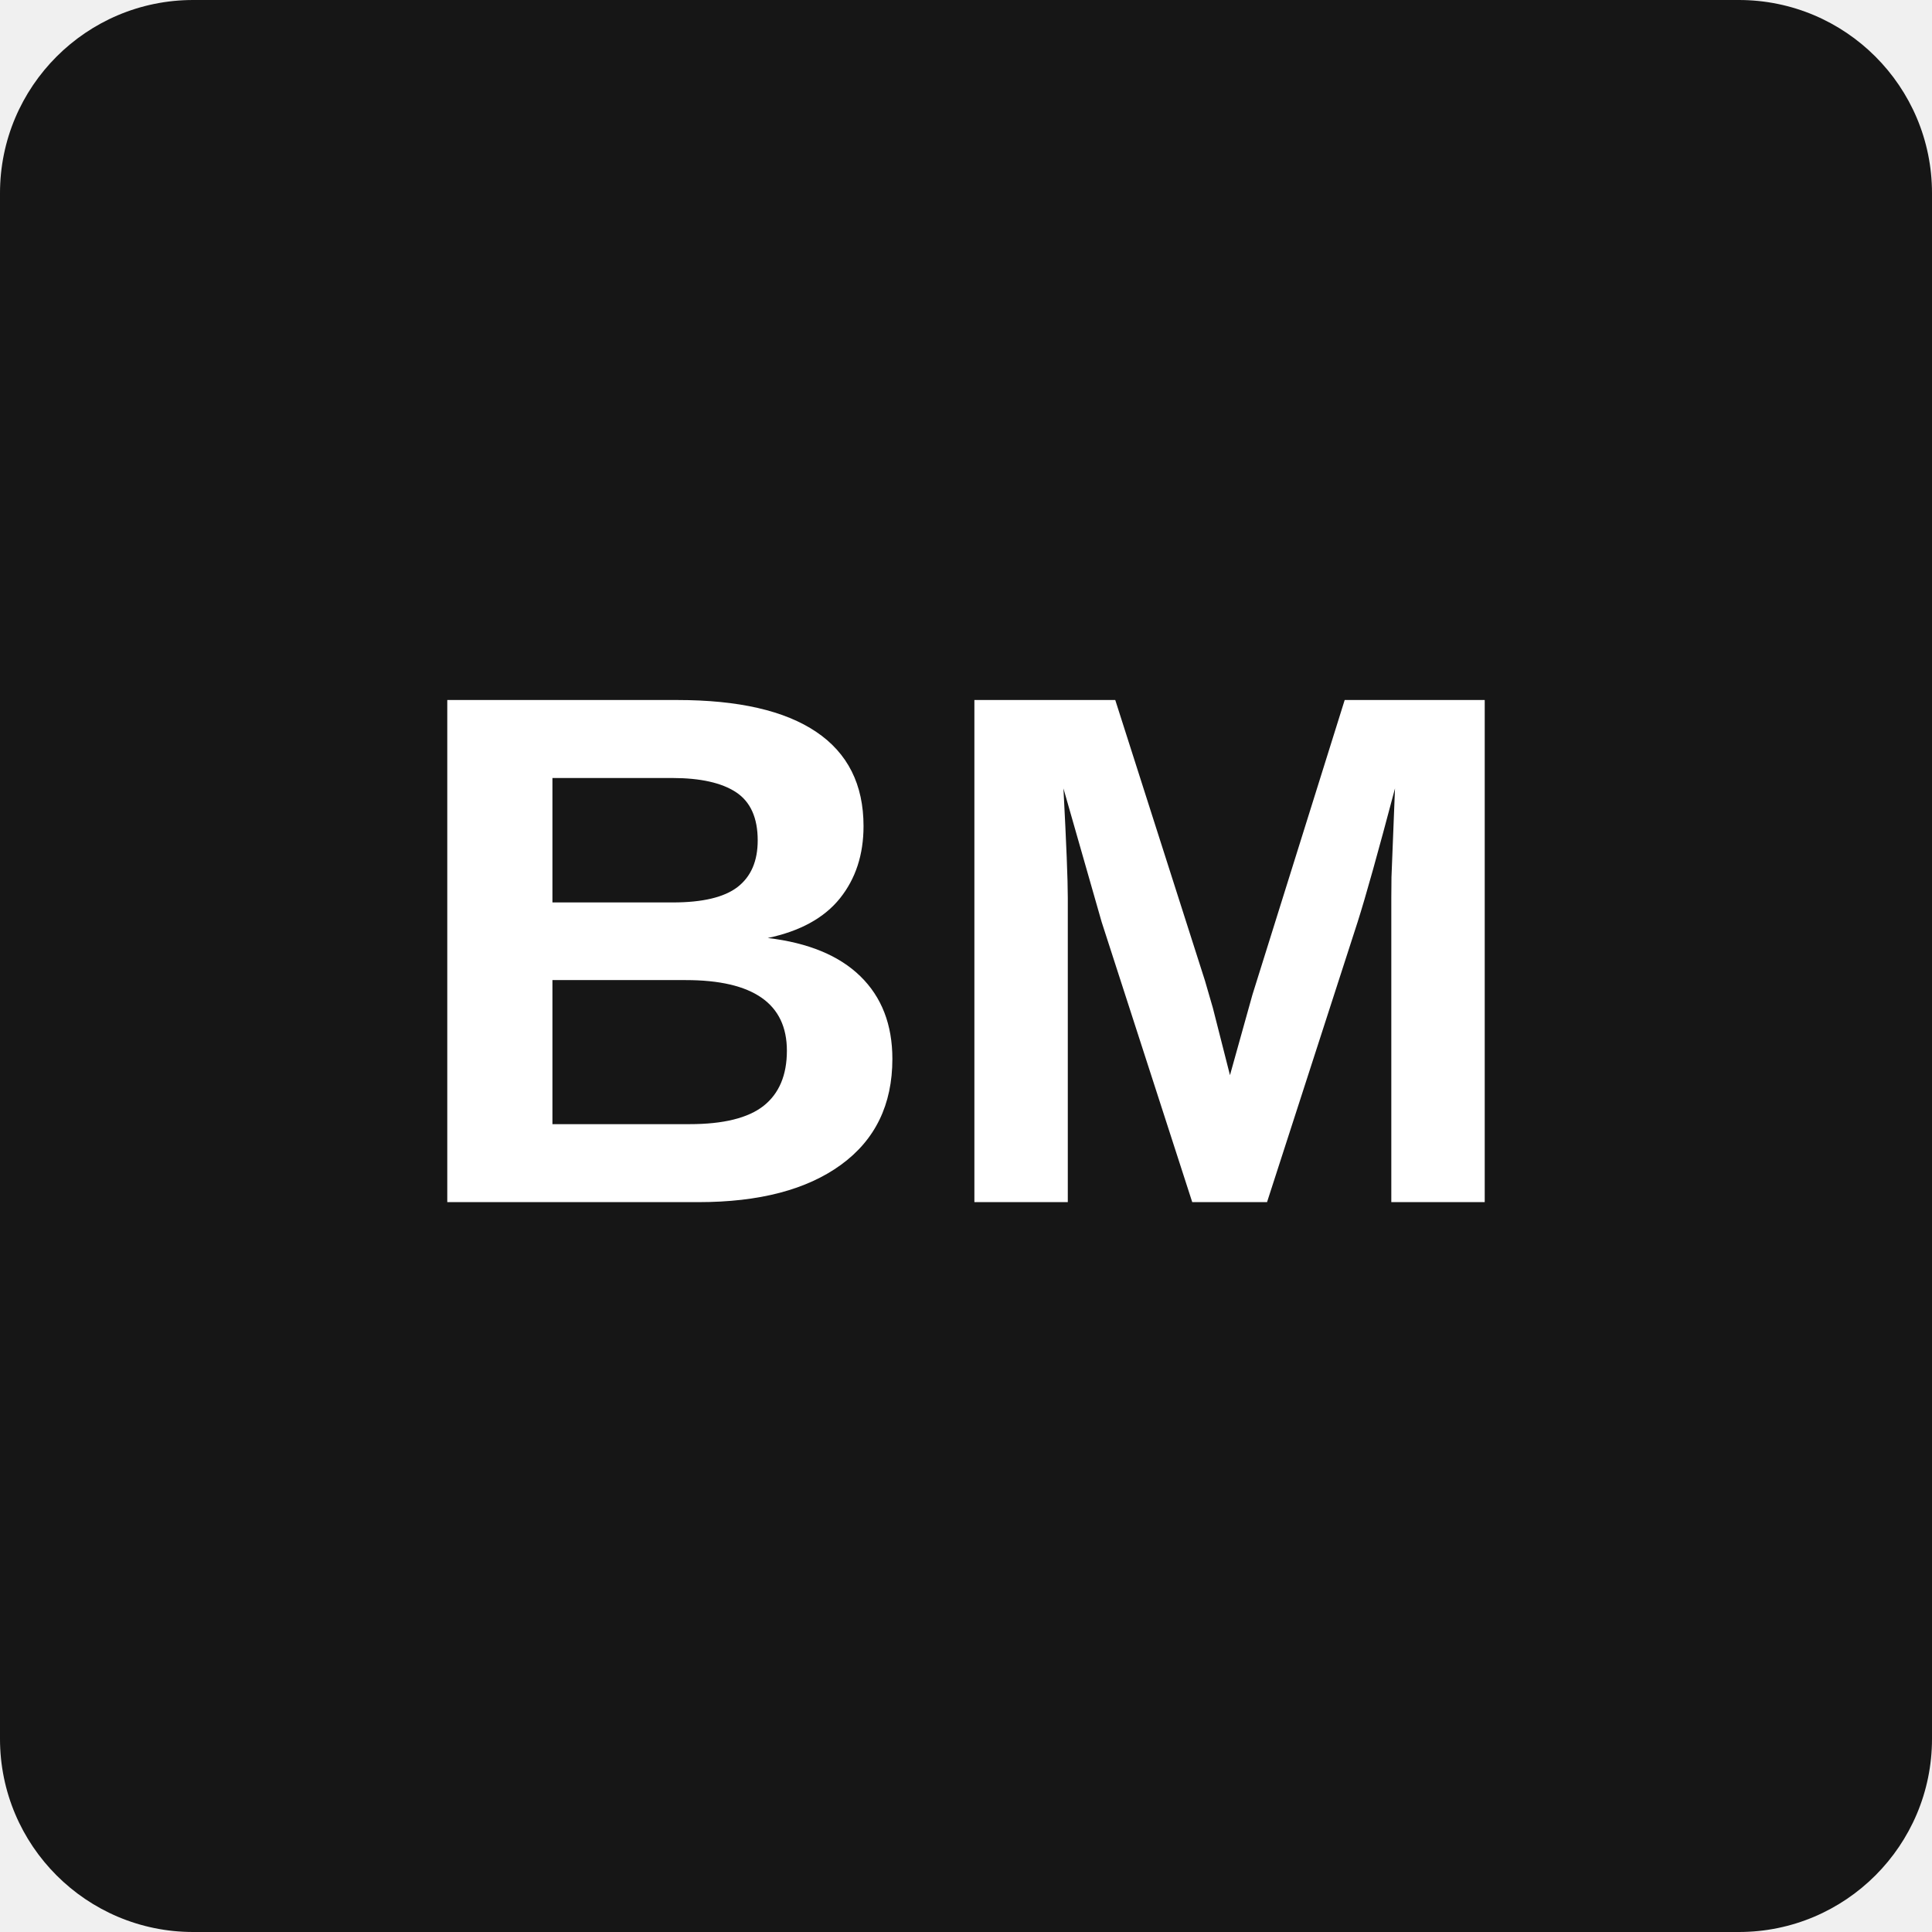
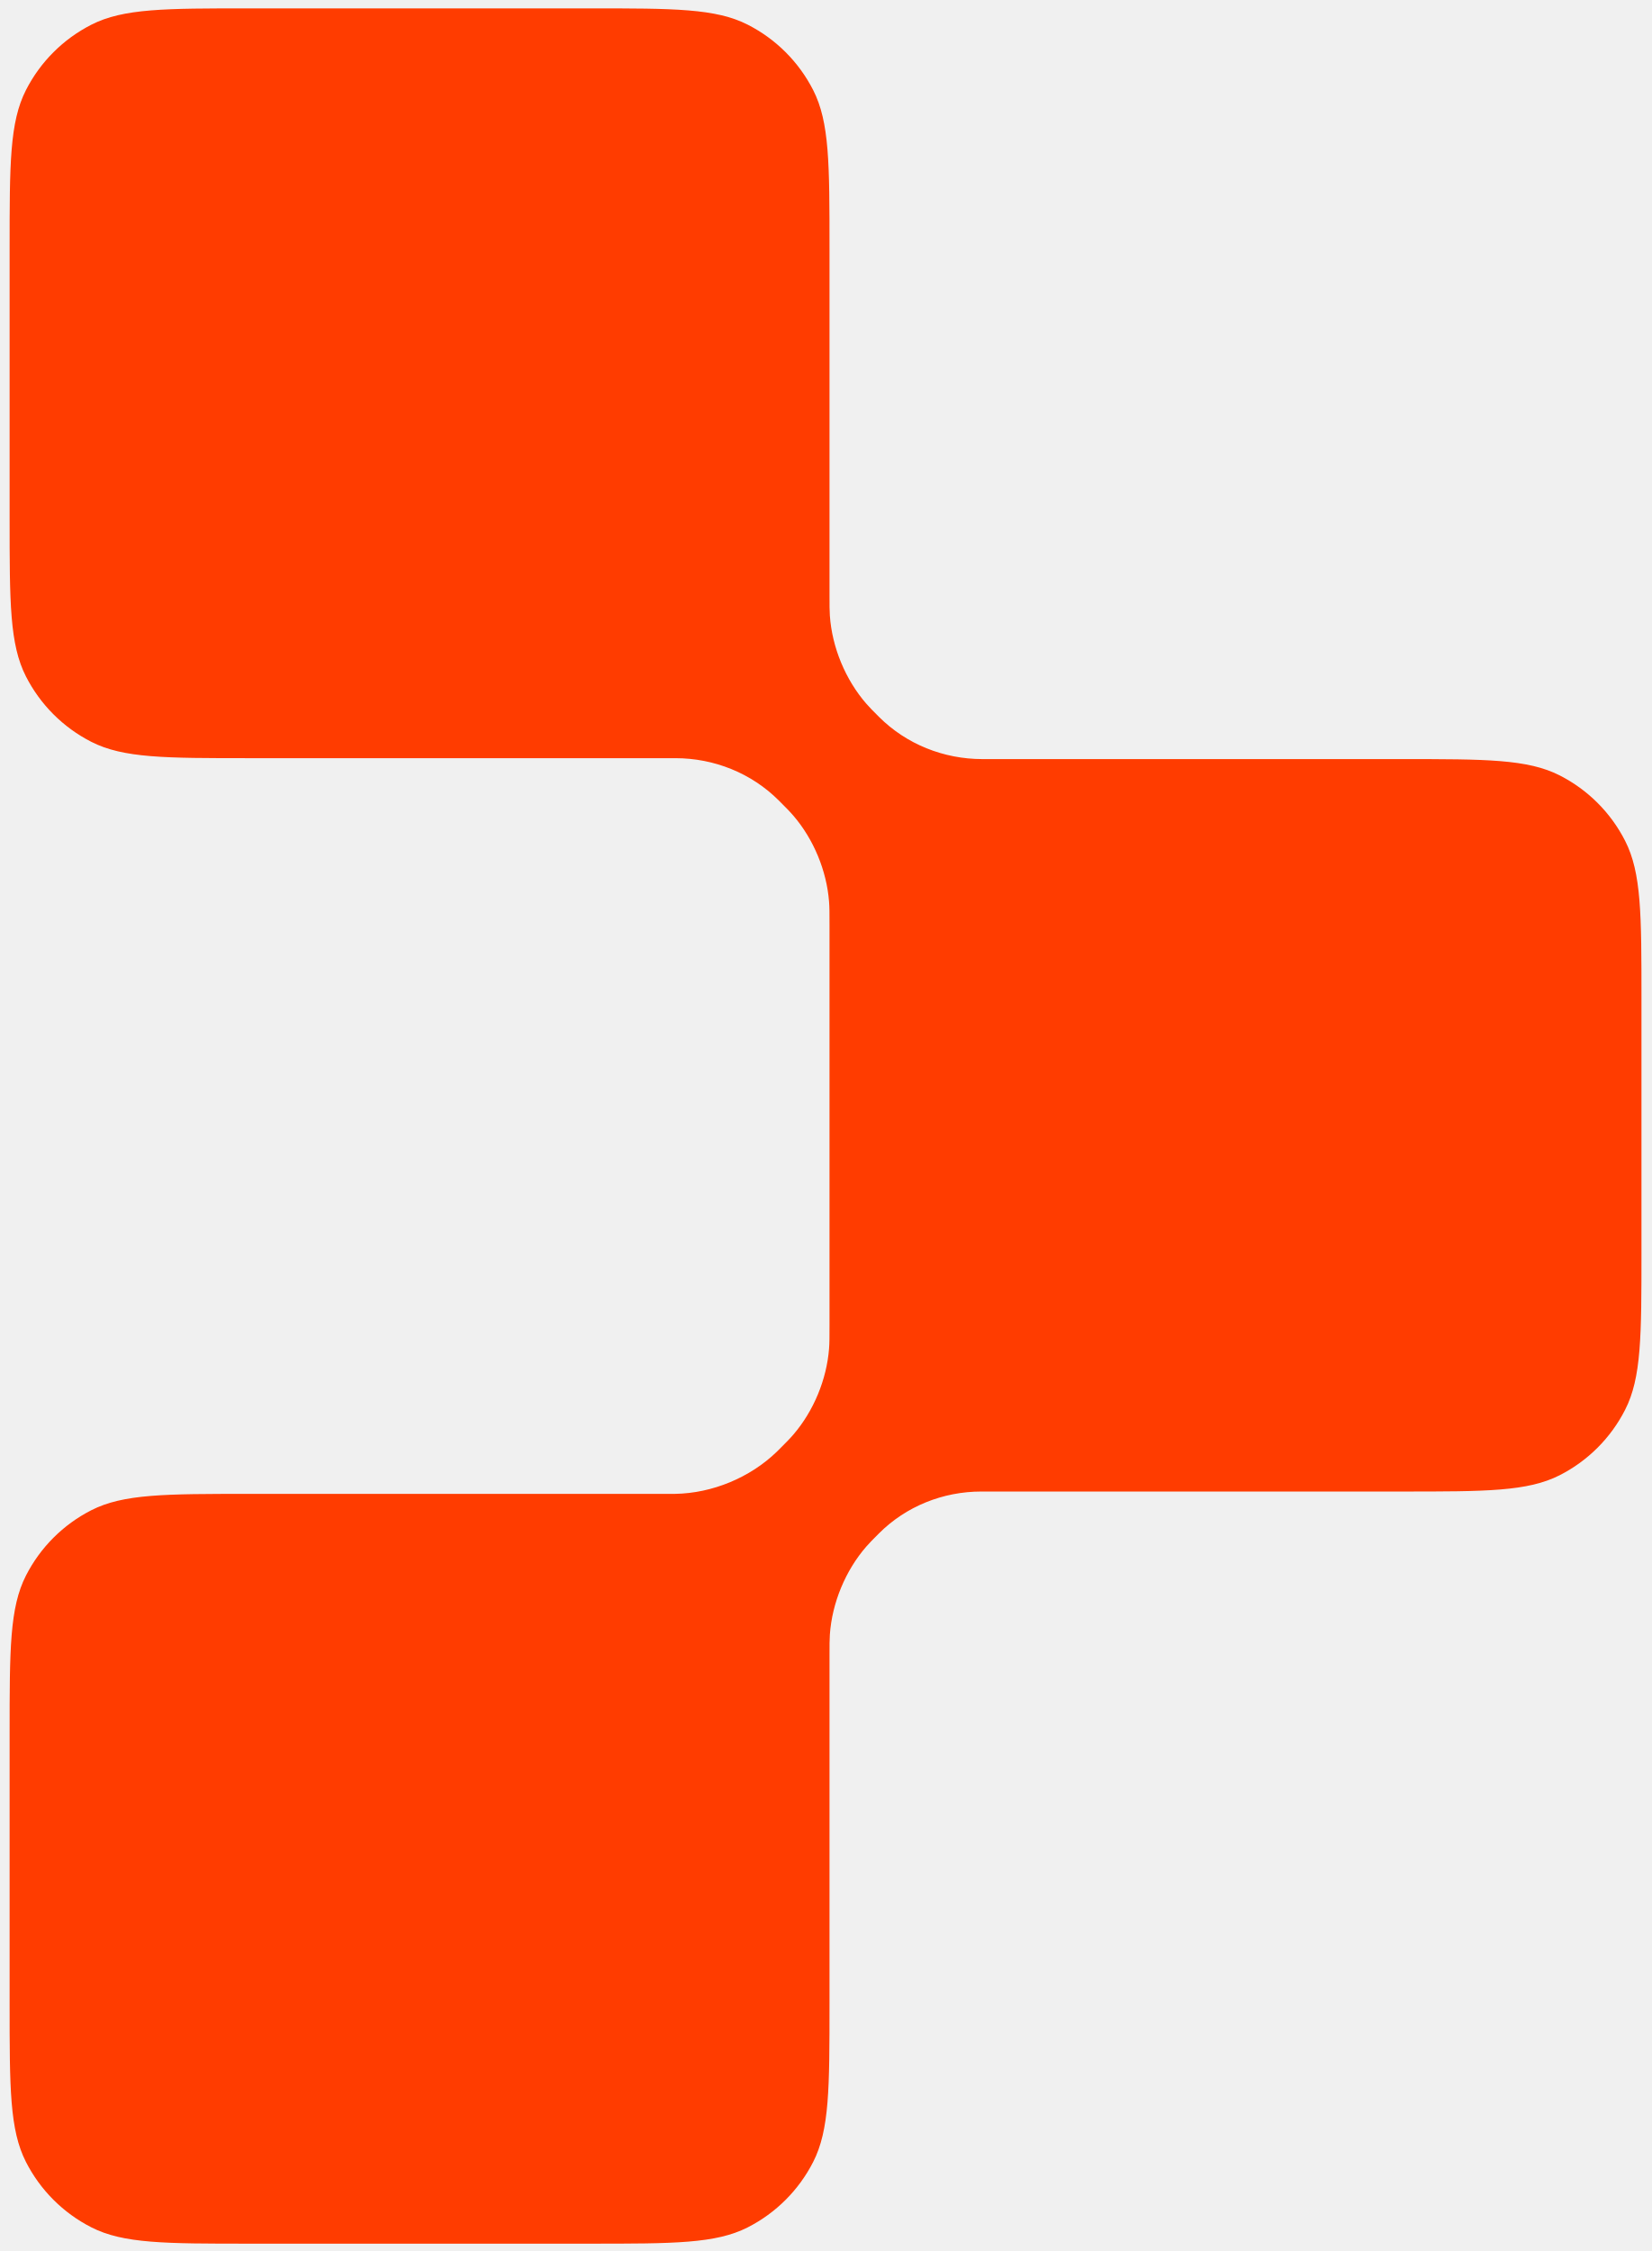
- <svg xmlns="http://www.w3.org/2000/svg" width="180" height="180" viewBox="0 0 180 180" fill="none">
-   <rect width="180" height="180" rx="18" fill="#161616" />
-   <text x="90" y="112" text-anchor="middle" fill="white" font-family="Arial, sans-serif" font-weight="700" font-size="68">BM</text>
+ <svg xmlns="http://www.w3.org/2000/svg" viewBox="780 282 378 515" fill="none">
+   <path d="M969.808 418.236C969.808 420.528 969.808 421.675 969.888 422.846C970.386 430.102 973.461 437.526 978.24 443.009C979.011 443.893 979.714 444.597 981.121 446.004C987.385 452.267 995.93 455.671 1004.79 455.671H1100.79C1119.97 455.671 1129.56 455.671 1136.89 459.404C1143.34 462.689 1148.58 467.929 1151.86 474.374C1155.6 481.702 1155.6 491.294 1155.6 510.479V568.434C1155.6 587.619 1155.6 597.211 1151.86 604.539C1148.58 610.984 1143.34 616.225 1136.89 619.509C1129.56 623.242 1119.97 623.242 1100.79 623.242H1004.55C995.788 623.242 987.332 626.614 981.132 632.814C979.715 634.231 979.006 634.94 978.231 635.83C973.46 641.308 970.389 648.722 969.889 655.97C969.808 657.147 969.808 658.299 969.808 660.602V740.513C969.808 759.697 969.808 769.29 966.074 776.617C962.79 783.063 957.549 788.303 951.104 791.587C943.776 795.321 934.184 795.321 914.999 795.321H837.009C817.824 795.321 808.232 795.321 800.904 791.587C794.458 788.303 789.218 783.063 785.934 776.617C782.2 769.29 782.2 759.697 782.2 740.513V678.59C782.2 659.405 782.2 649.813 785.934 642.485C789.218 636.04 794.458 630.799 800.904 627.515C808.232 623.781 817.824 623.781 837.009 623.781H933.491C933.963 623.781 934.2 623.781 934.477 623.777C942.99 623.639 951.631 620.06 957.748 614.138C957.948 613.945 958.039 613.854 958.221 613.671C959.885 612.007 960.717 611.175 961.584 610.161C966.186 604.782 969.154 597.616 969.704 590.559C969.808 589.229 969.808 587.911 969.808 585.275V493.562C969.808 490.916 969.808 489.593 969.703 488.257C969.151 481.208 966.186 474.051 961.593 468.677C960.722 467.658 959.885 466.821 958.21 465.146C951.943 458.879 943.399 455.46 934.536 455.46H837.009C817.824 455.46 808.232 455.46 800.904 451.727C794.458 448.443 789.218 443.202 785.934 436.757C782.2 429.429 782.2 419.837 782.2 400.652V338.725C782.2 319.541 782.2 309.948 785.934 302.621C789.218 296.175 794.458 290.935 800.904 287.651C808.232 283.917 817.824 283.917 837.009 283.917H914.999C934.184 283.917 943.776 283.917 951.104 287.651C957.549 290.935 962.79 296.175 966.074 302.621C969.808 309.948 969.808 319.541 969.808 338.725V418.236Z" fill="#FF3C00" />
</svg>
